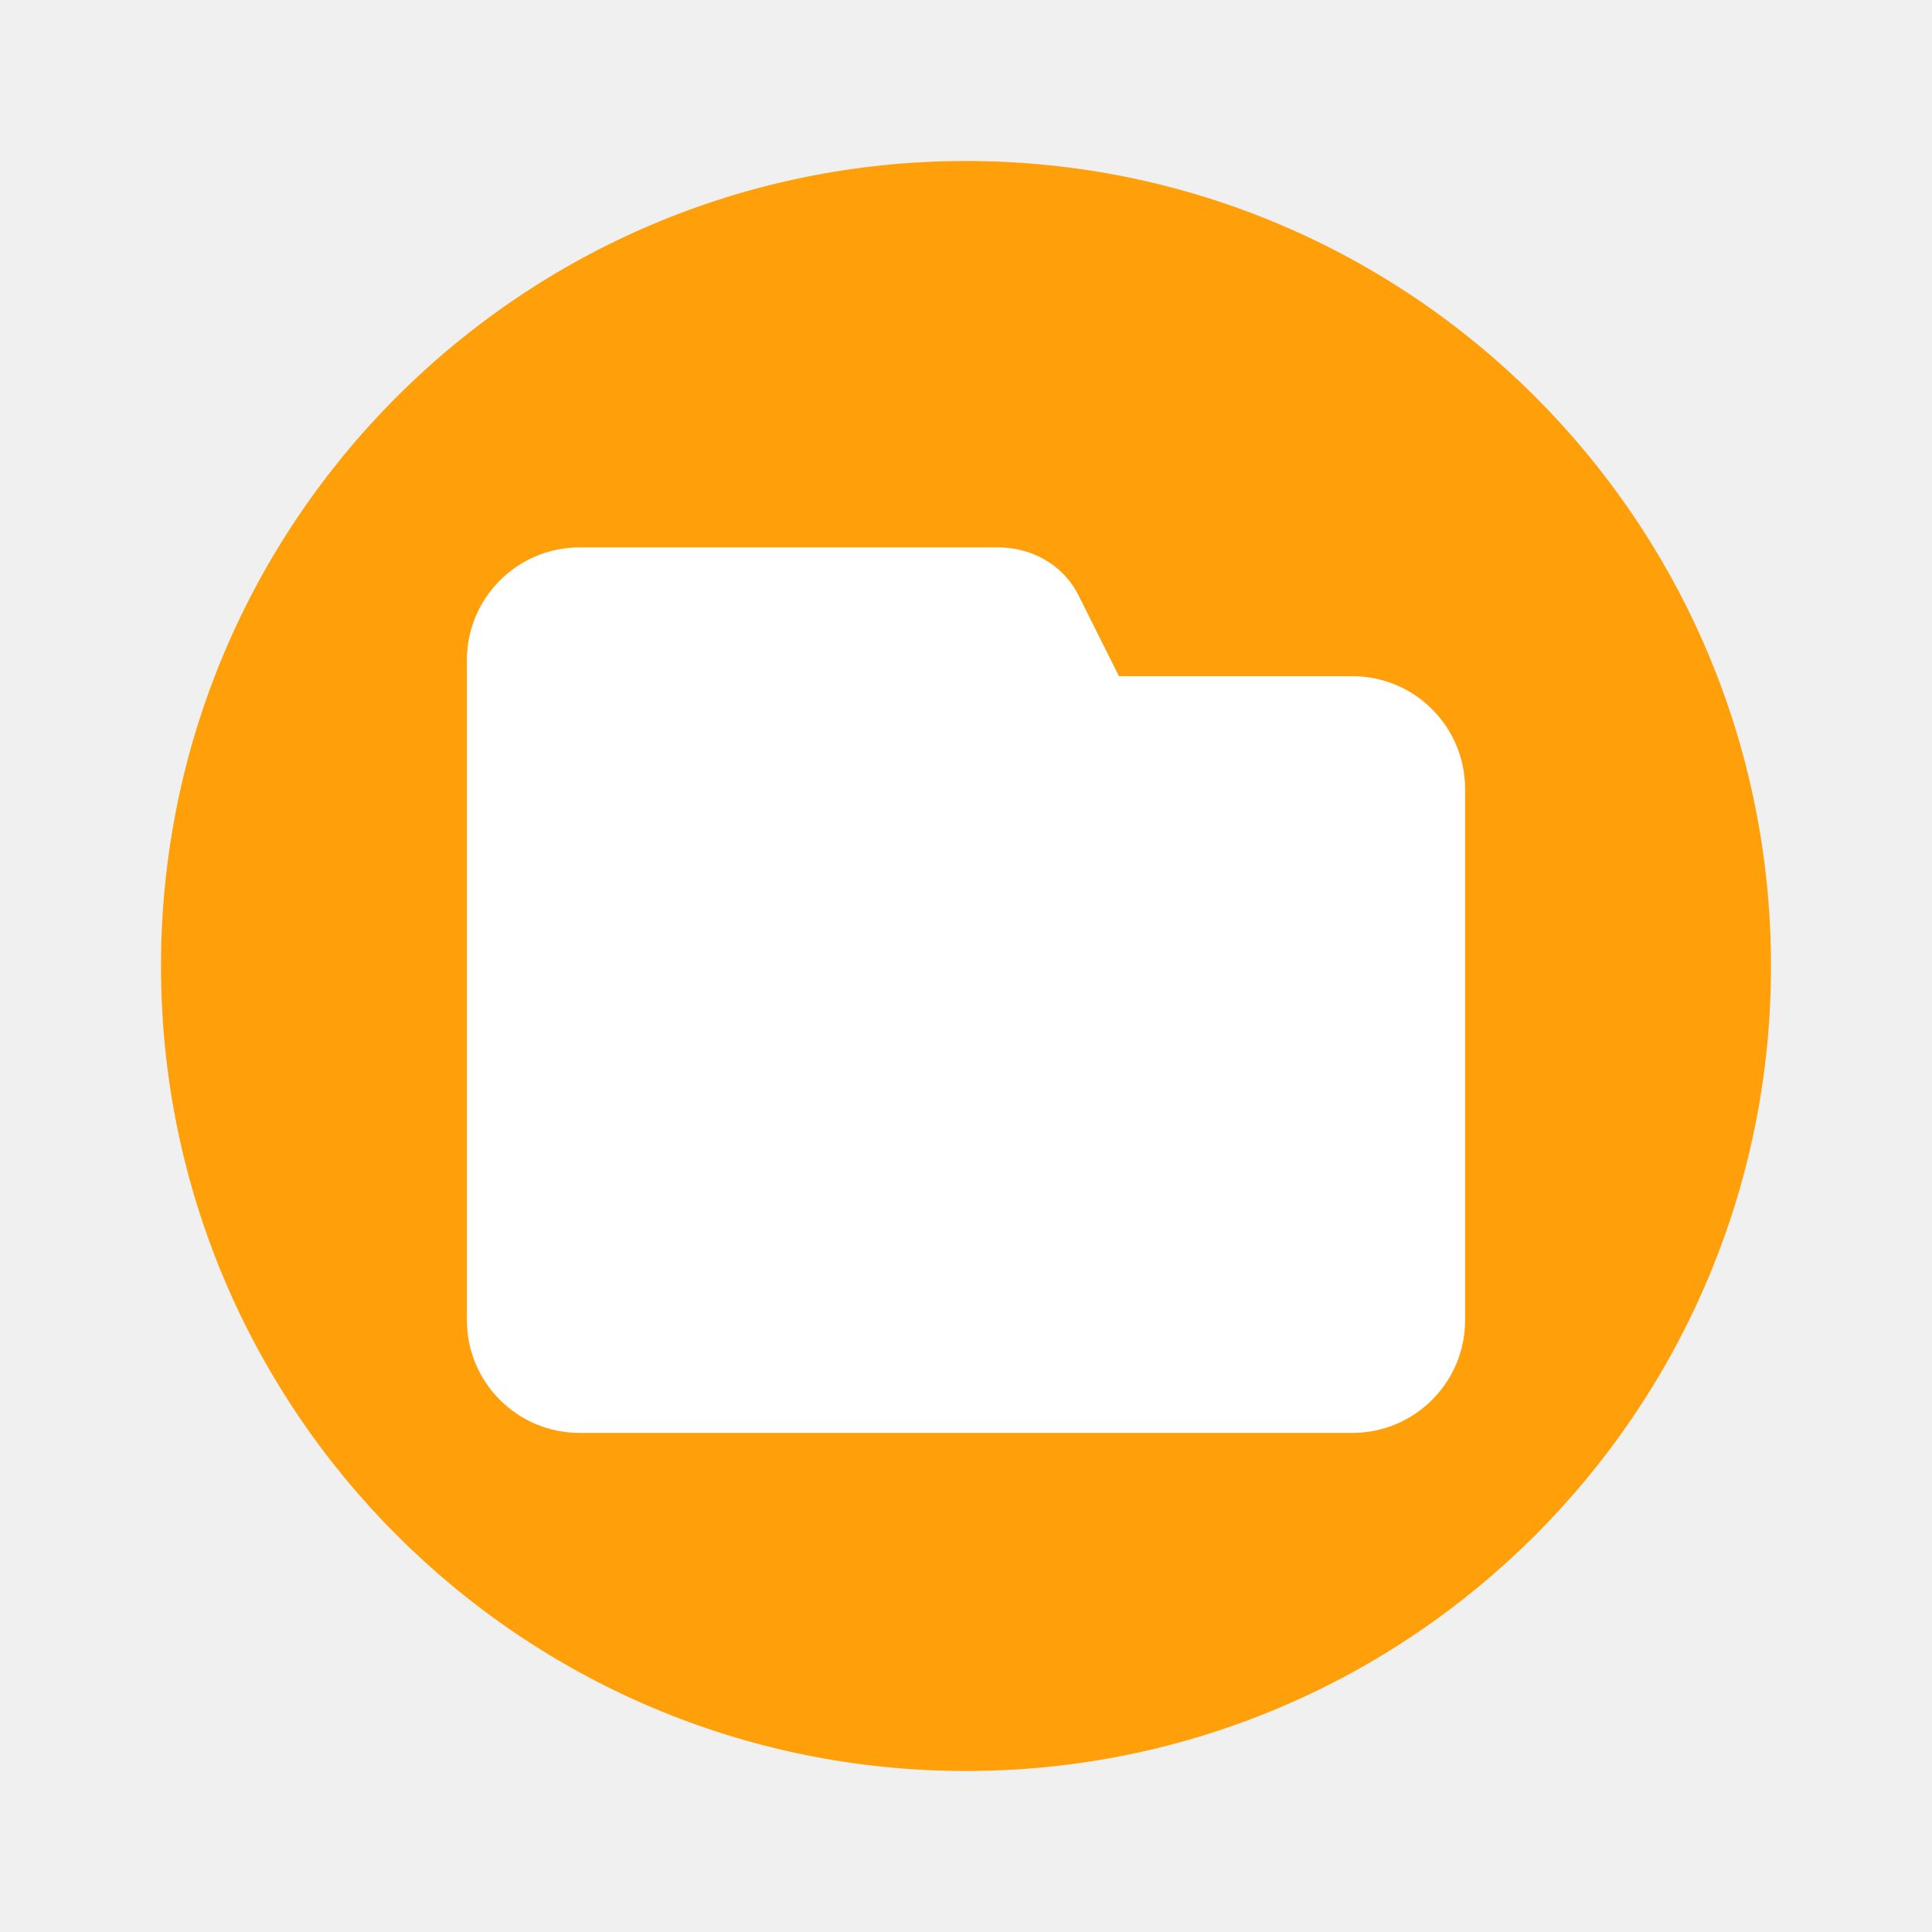
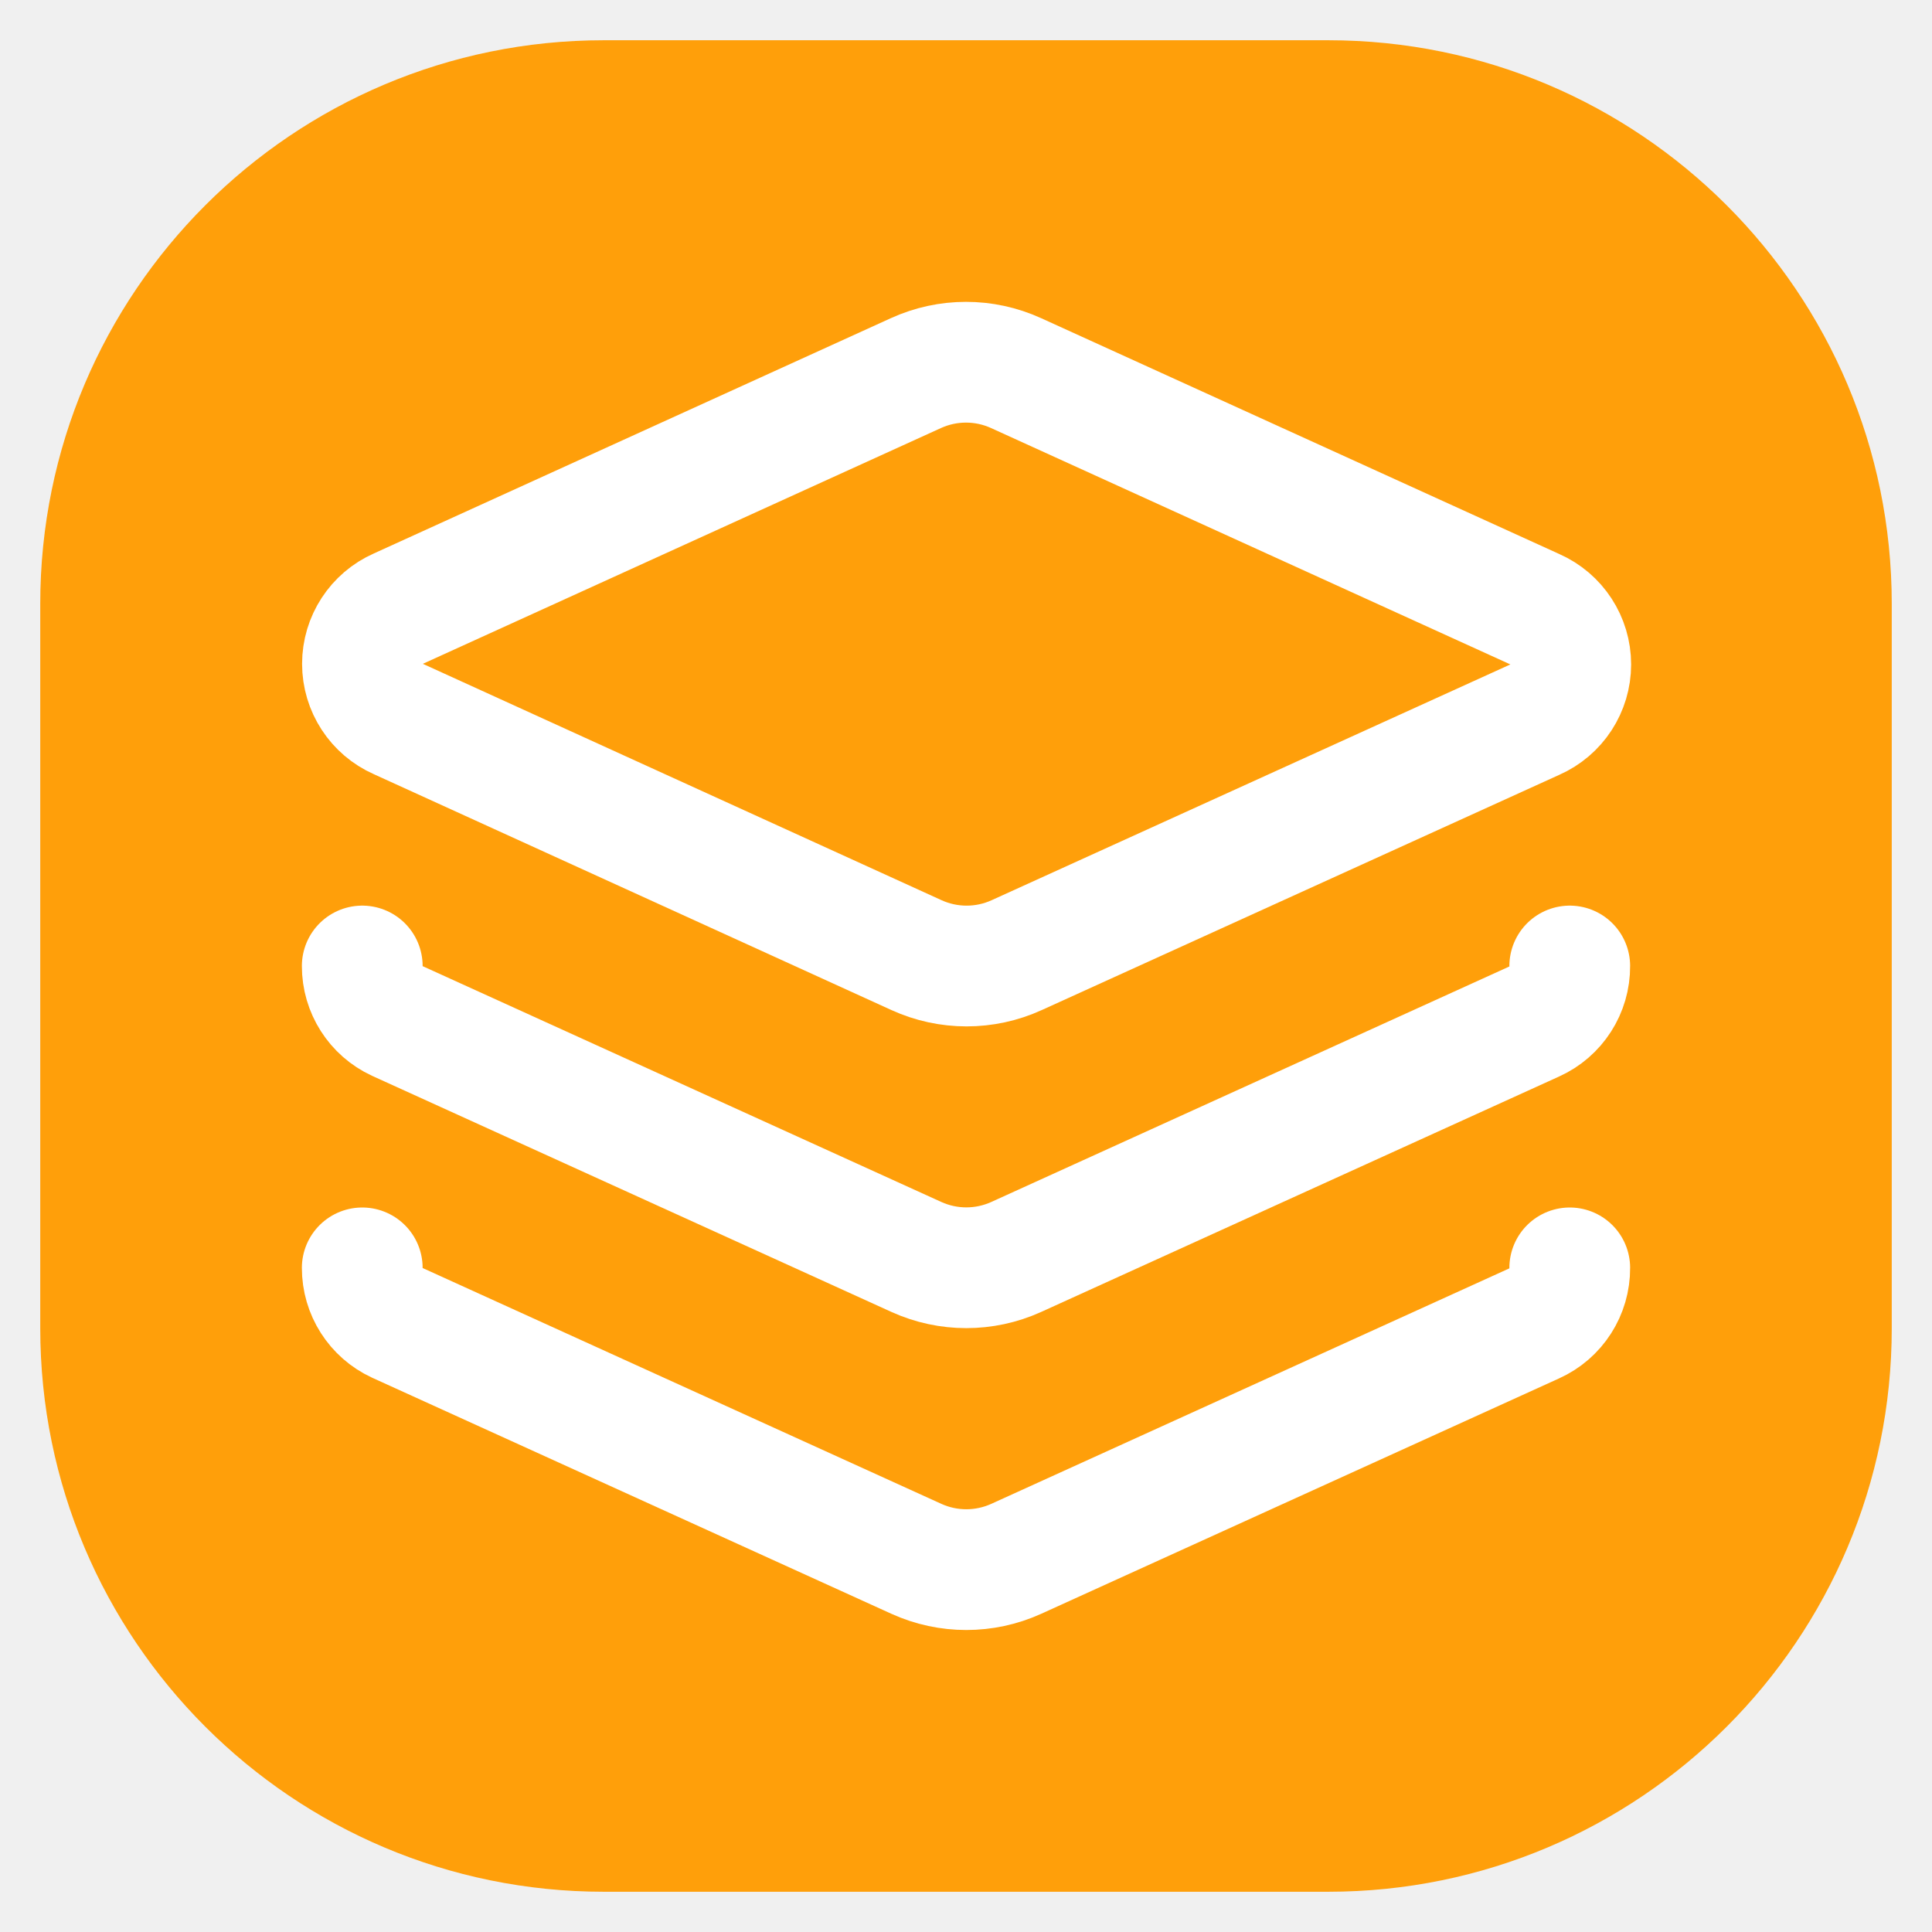
<svg xmlns="http://www.w3.org/2000/svg" viewBox="0 0 24 24" fill="none">
-   <circle cx="12" cy="12" r="10" fill="#FF9F0A" />
-   <path fill="#fff" d="M7.2 6.8h5.2c.4 0 .8.2 1 .6l.5 1h2.9A1.4 1.4 0 0 1 18.2 9.8v6.6A1.4 1.4 0 0 1 16.8 17.8H7.2A1.4 1.4 0 0 1 5.8 16.4V8.2A1.4 1.4 0 0 1 7.2 6.8Z" />
+   <rect x="0.5" y="0.5" width="23" height="23" rx="7" fill="#FF9F0A" />
+   <g data-spread-category-glyph="true" transform="translate(3 3) scale(0.75)" stroke="#fff" stroke-width="2" stroke-linecap="round" stroke-linejoin="round">
+     <path d="M12.83 2.18a2 2 0 0 0-1.66 0L2.6 6.08a1 1 0 0 0 0 1.83l8.58 3.91a2 2 0 0 0 1.66 0l8.58-3.9a1 1 0 0 0 0-1.83z" />
+     <path d="M2 12a1 1 0 0 0 .58.91l8.6 3.91a2 2 0 0 0 1.65 0l8.58-3.9A1 1 0 0 0 22 12" />
+     <path d="M2 17a1 1 0 0 0 .58.91l8.6 3.91a2 2 0 0 0 1.65 0l8.58-3.9A1 1 0 0 0 22 17" />
+   </g>
</svg>
